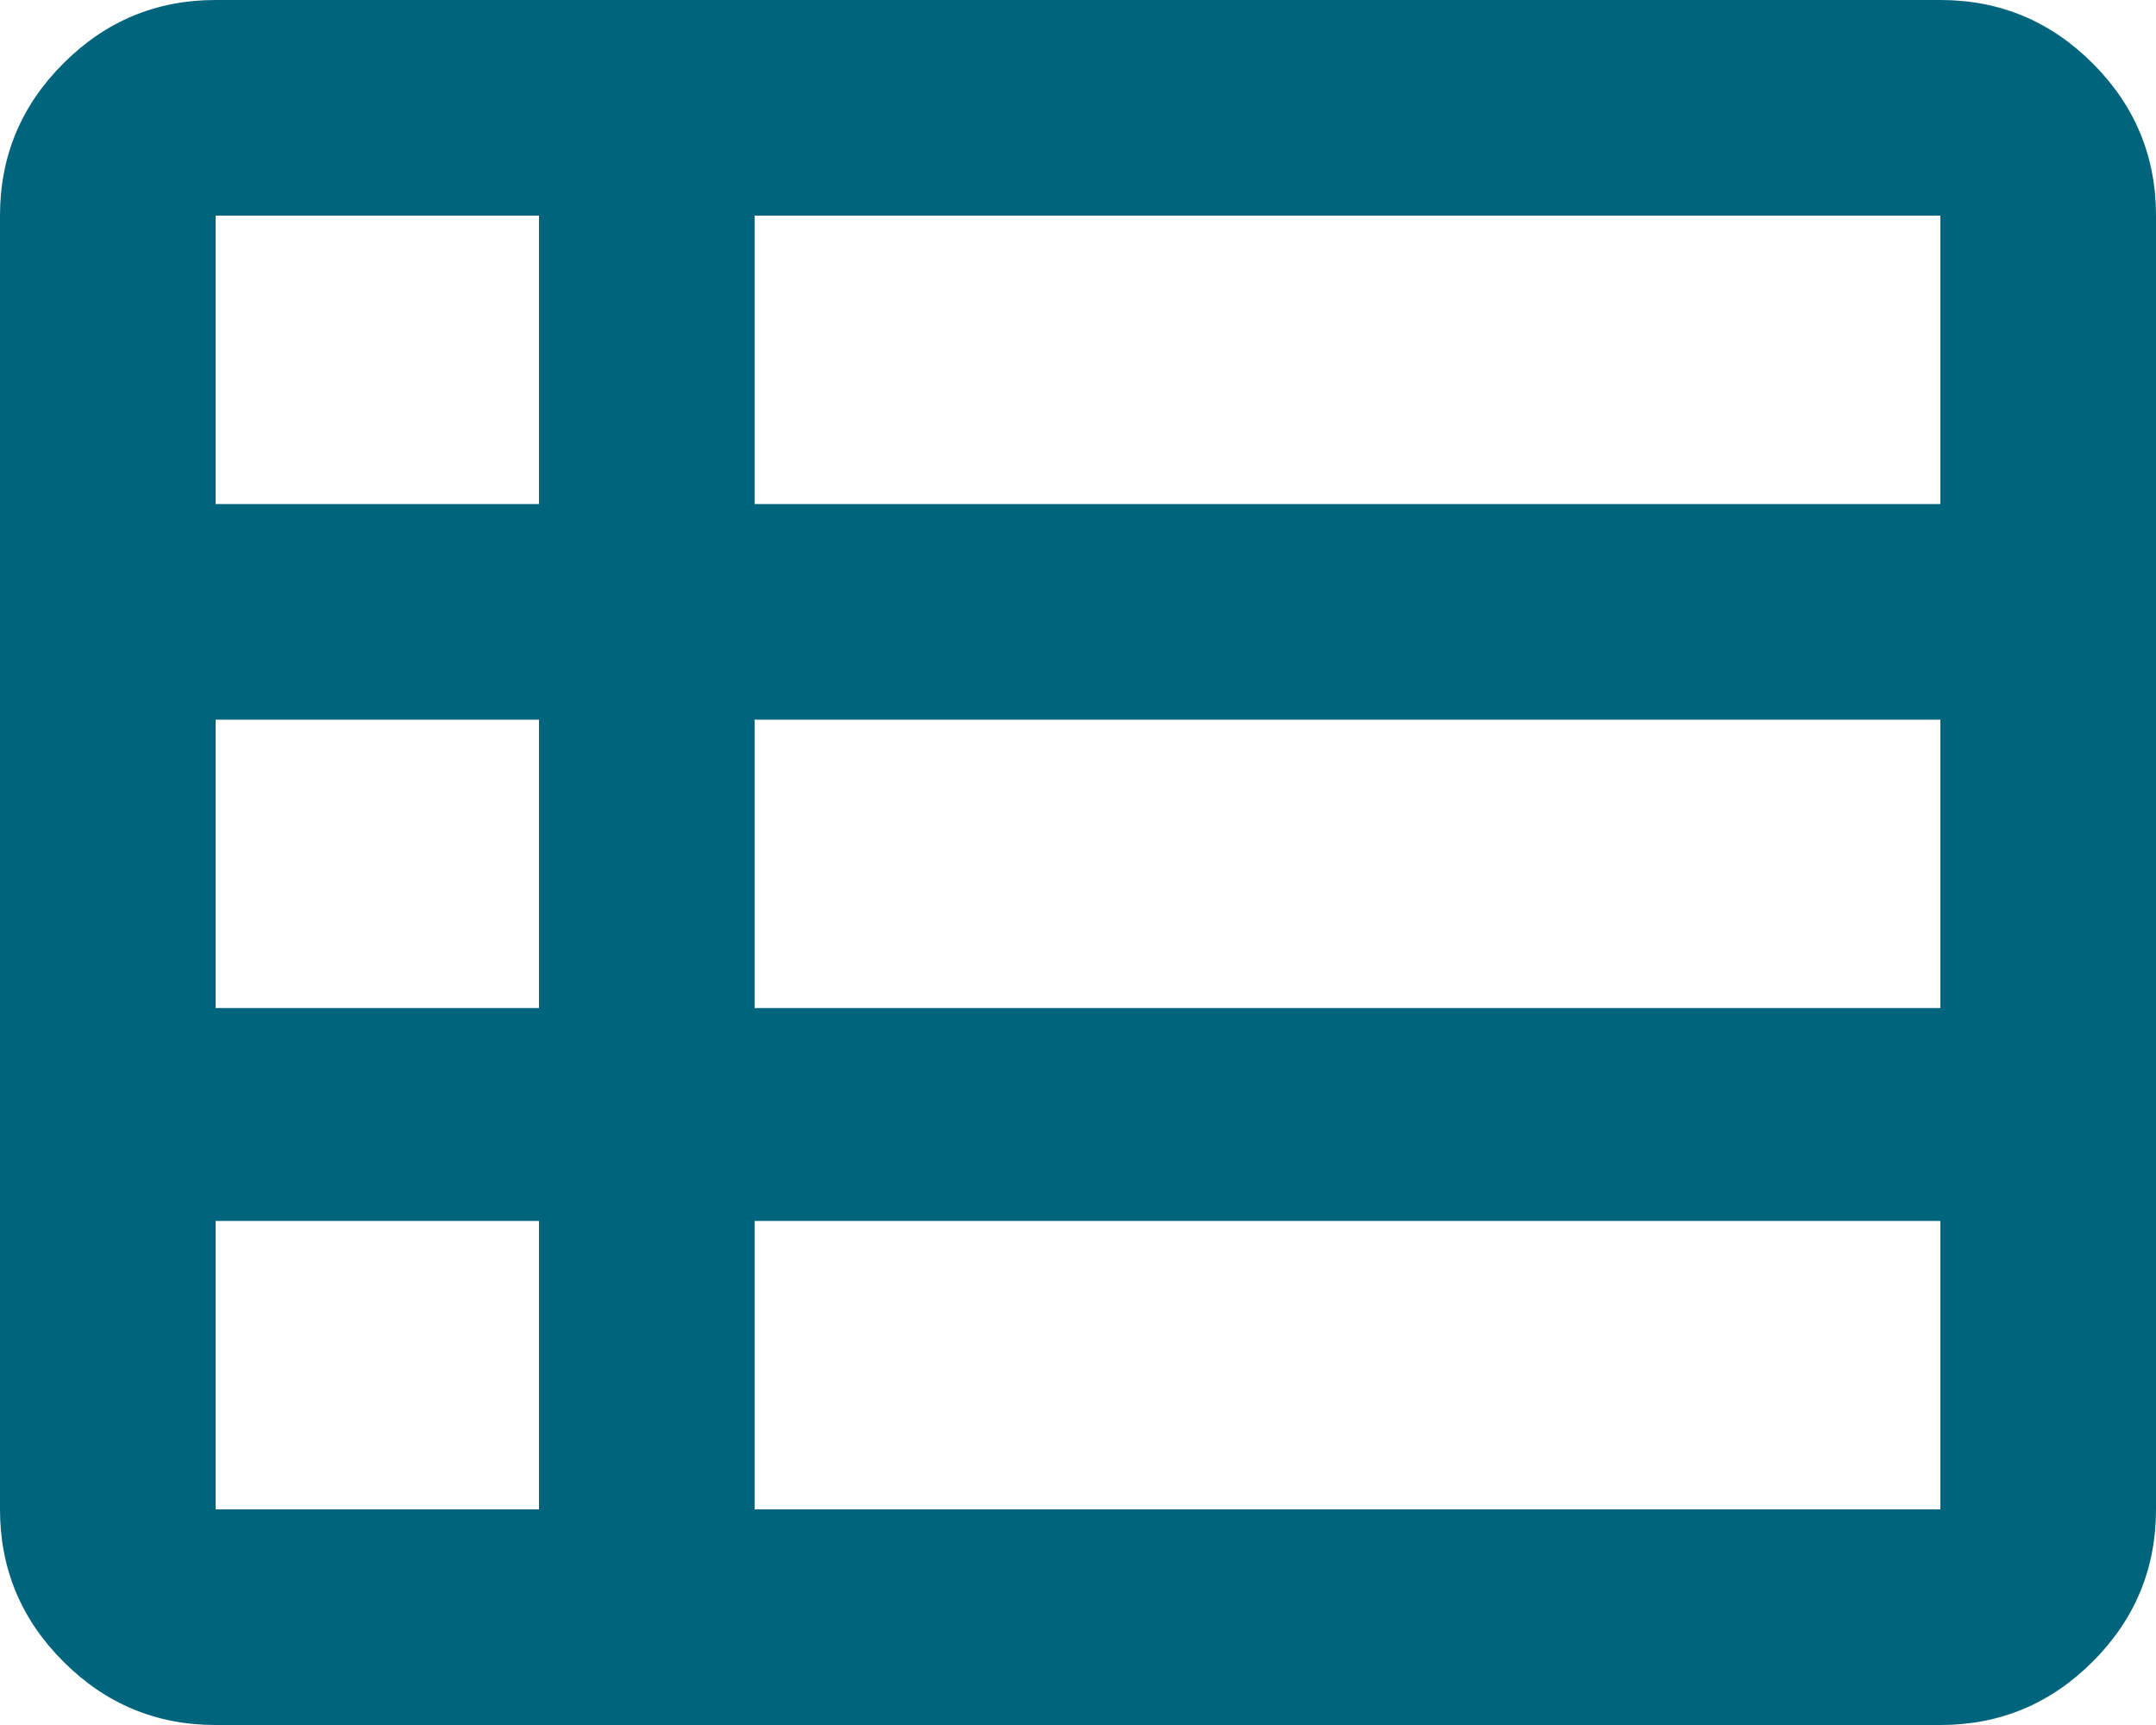
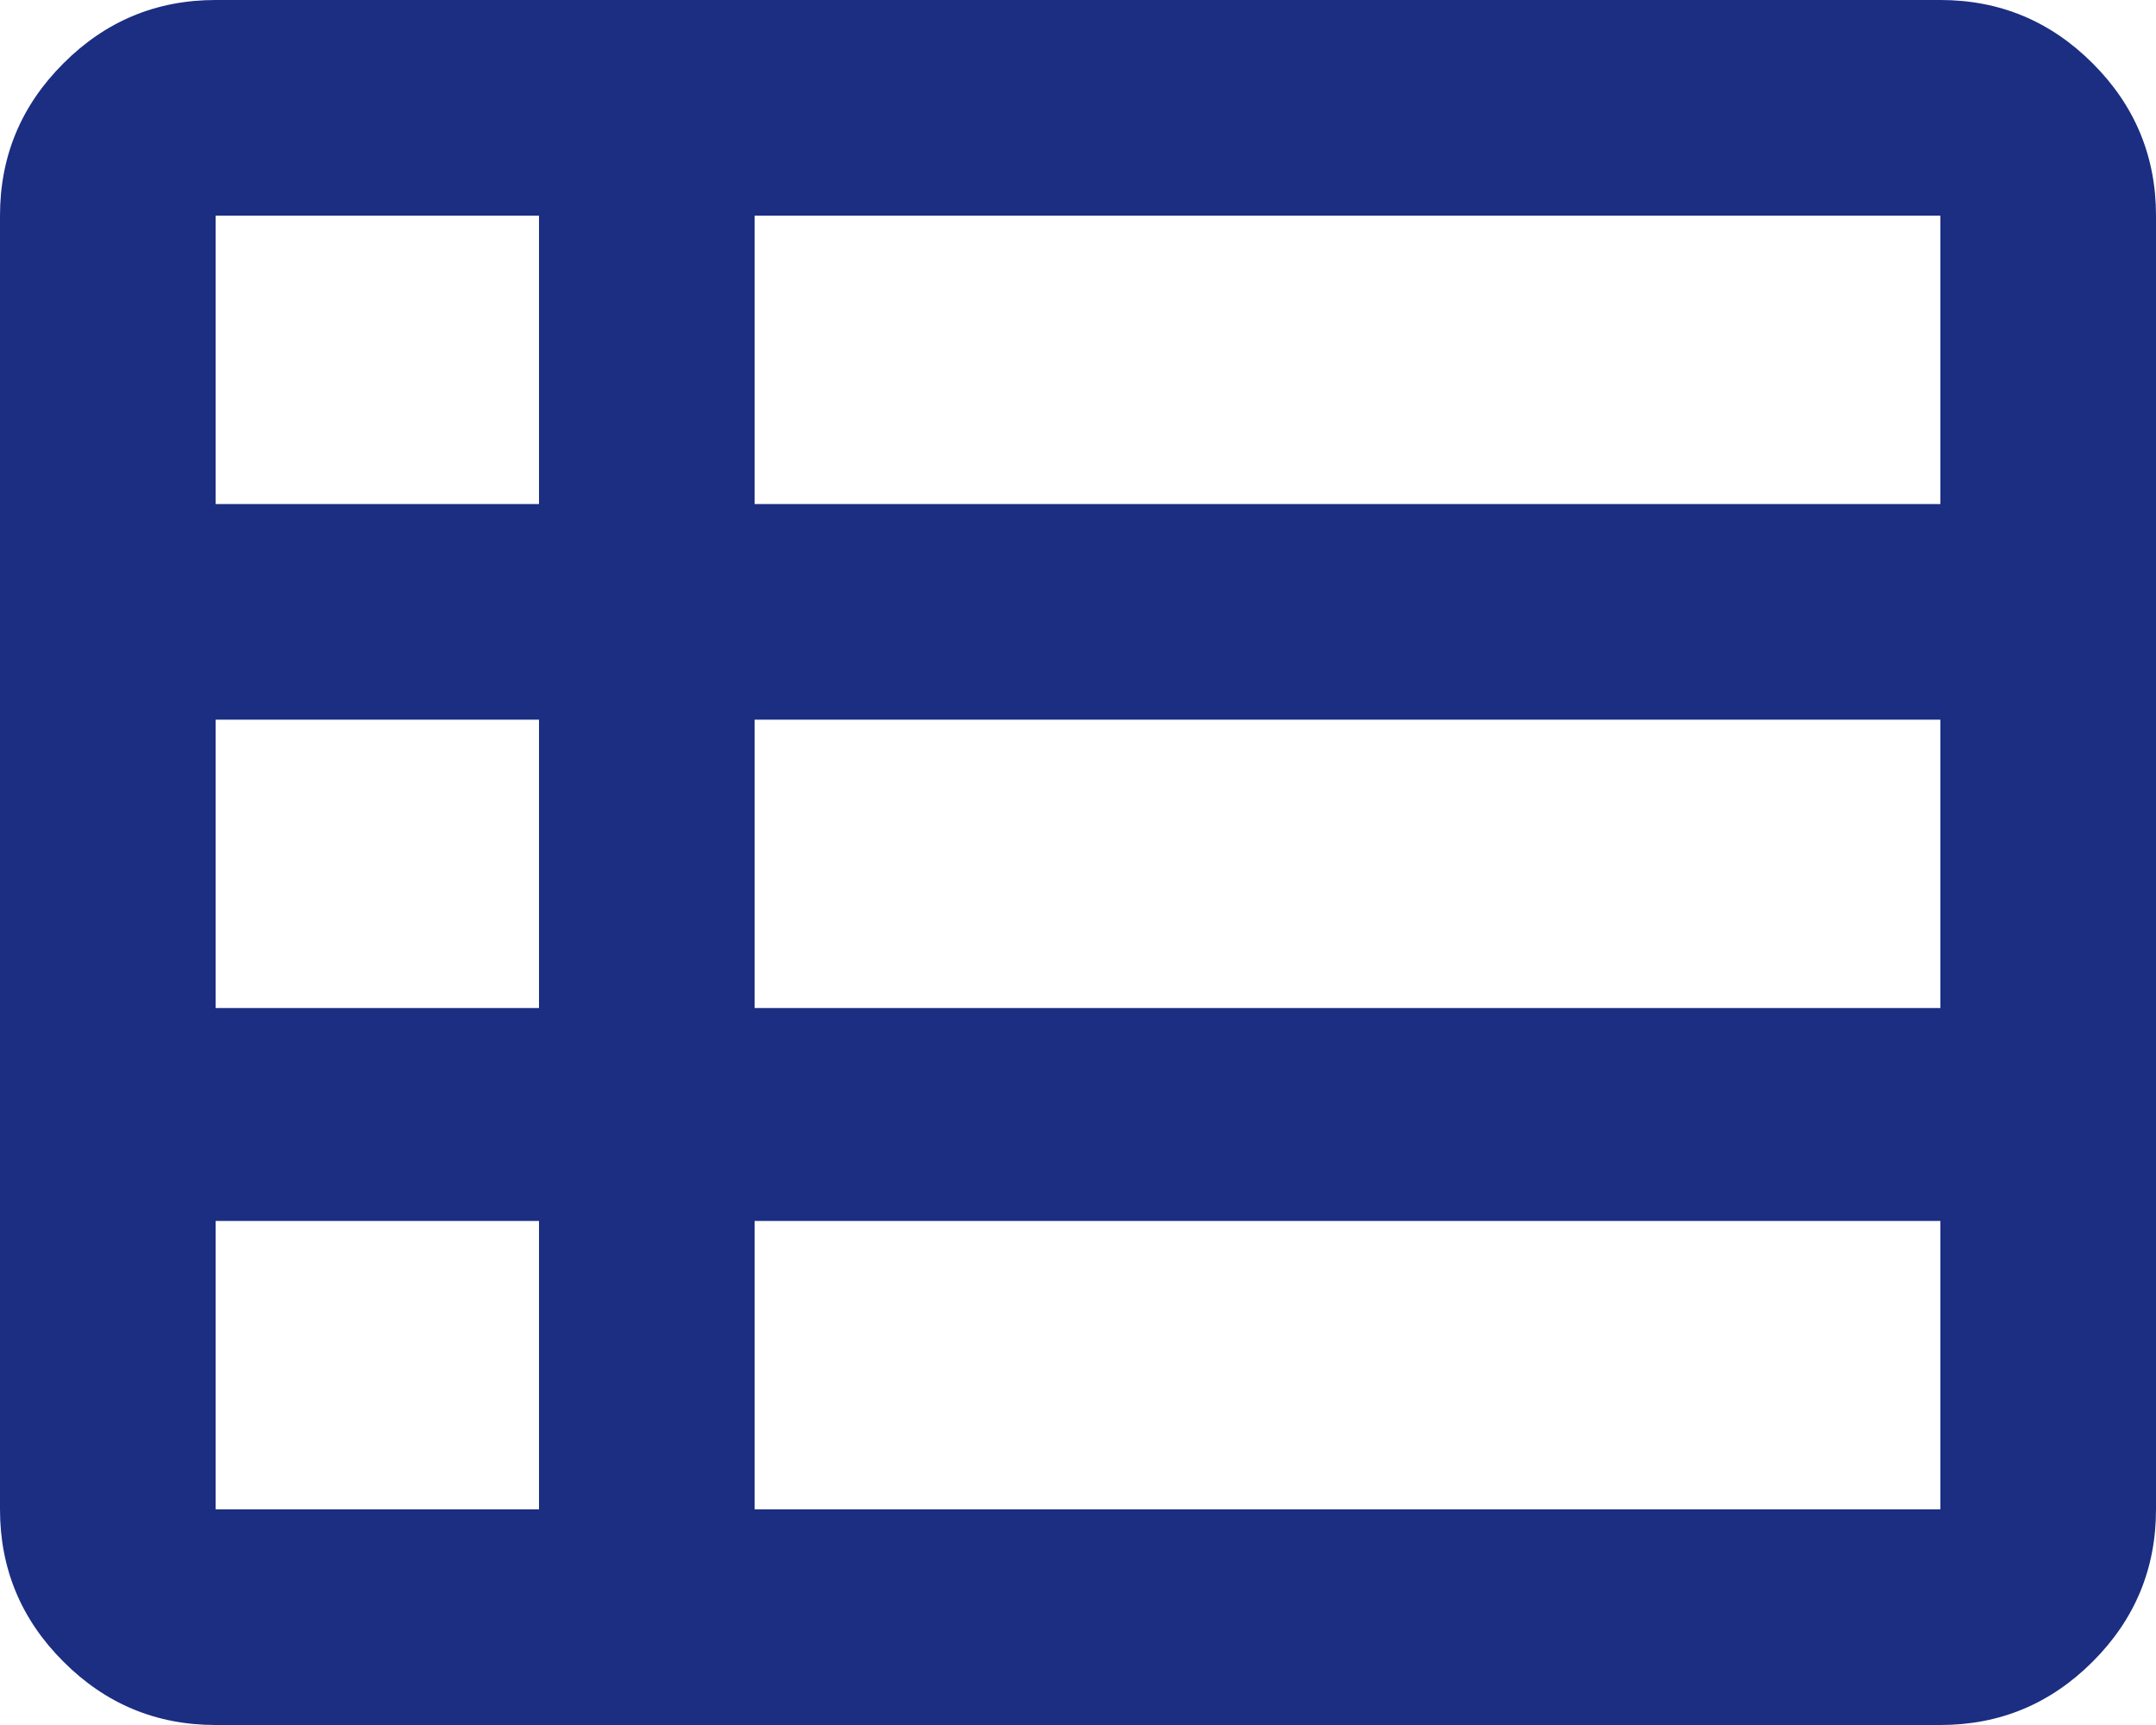
<svg xmlns="http://www.w3.org/2000/svg" width="20" height="16" viewBox="0 0 20 16" fill="none">
-   <path d="M7 14H18V11.325H7V14ZM2 4.675H5V2H2V4.675ZM2 9.35H5V6.675H2V9.35ZM2 14H5V11.325H2V14ZM7 9.35H18V6.675H7V9.35ZM7 4.675H18V2H7V4.675ZM2 16C1.45 16 0.979 15.804 0.588 15.412C0.196 15.021 0 14.55 0 14V2C0 1.45 0.196 0.979 0.588 0.588C0.979 0.196 1.45 0 2 0H18C18.55 0 19.021 0.196 19.413 0.588C19.804 0.979 20 1.45 20 2V14C20 14.55 19.804 15.021 19.413 15.412C19.021 15.804 18.55 16 18 16H2Z" fill="#00647D" />
+   <path d="M7 14H18V11.325H7V14ZM2 4.675H5V2H2V4.675ZM2 9.35H5V6.675H2V9.35ZM2 14H5V11.325H2V14ZM7 9.35H18V6.675H7V9.35ZM7 4.675H18V2H7V4.675ZM2 16C1.45 16 0.979 15.804 0.588 15.412C0.196 15.021 0 14.55 0 14V2C0 1.45 0.196 0.979 0.588 0.588C0.979 0.196 1.45 0 2 0H18C18.55 0 19.021 0.196 19.413 0.588C19.804 0.979 20 1.45 20 2V14C20 14.55 19.804 15.021 19.413 15.412C19.021 15.804 18.55 16 18 16H2Z" fill="#1B2E82" />
</svg>
